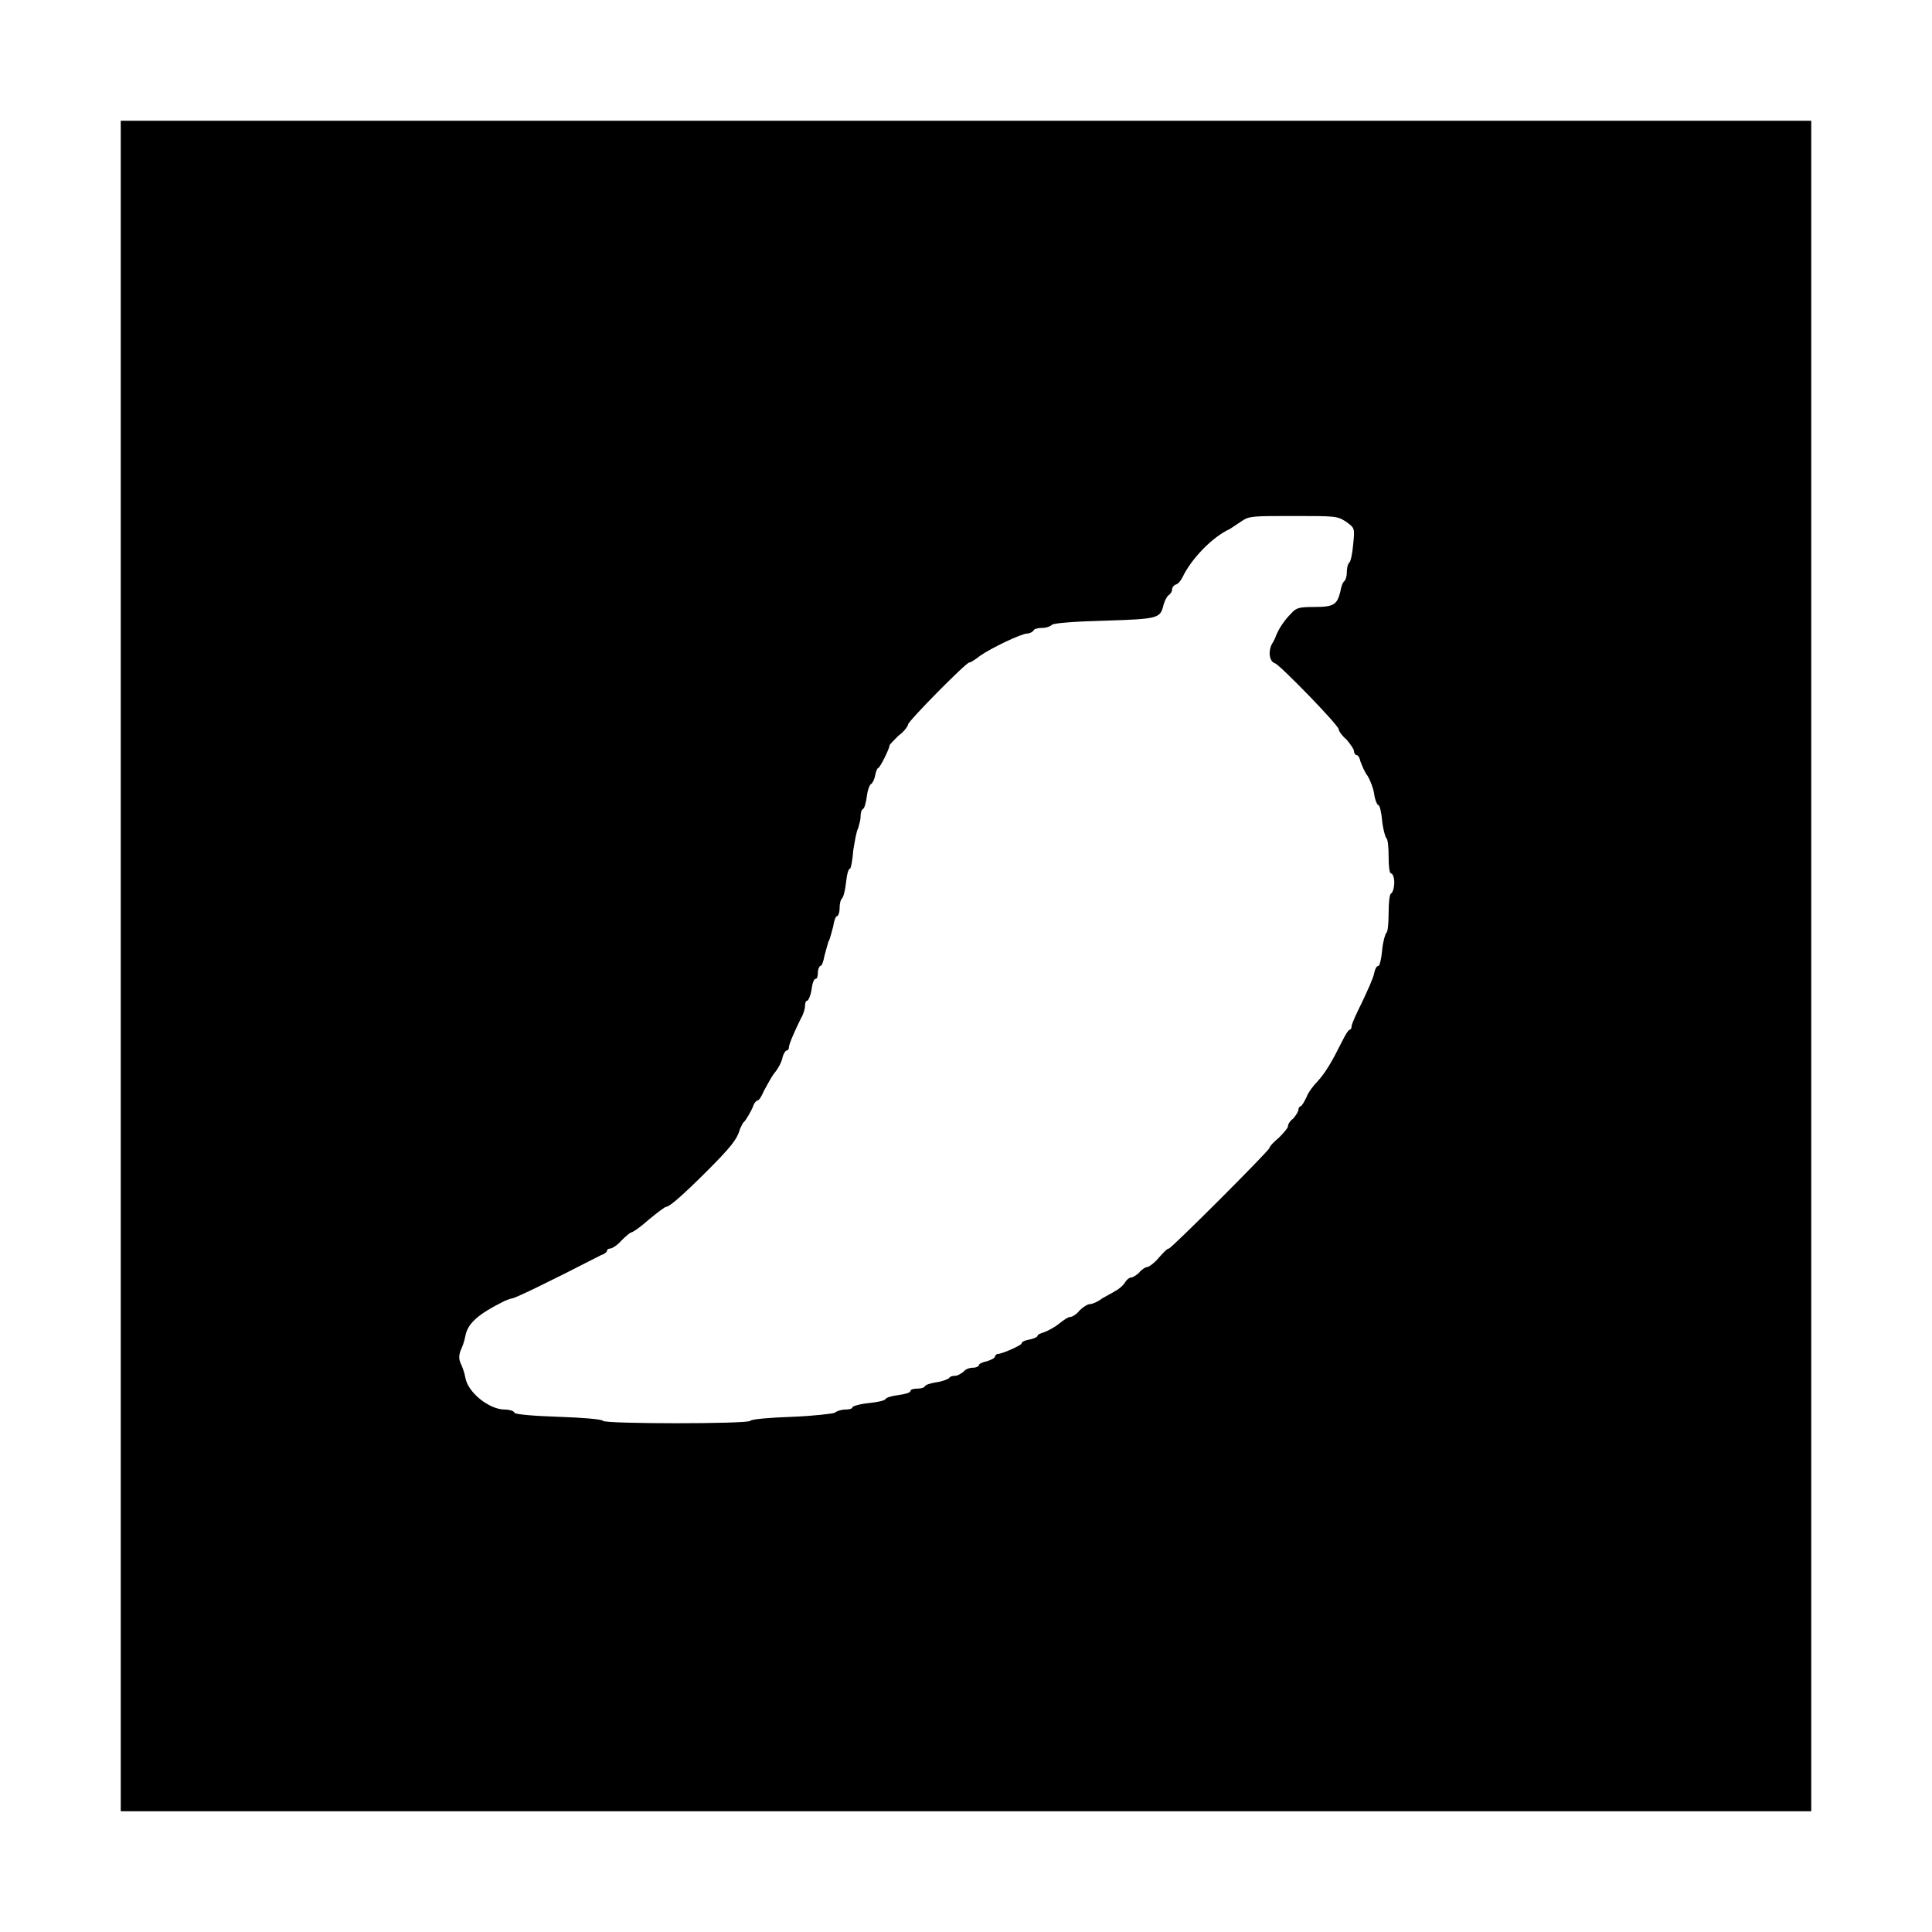
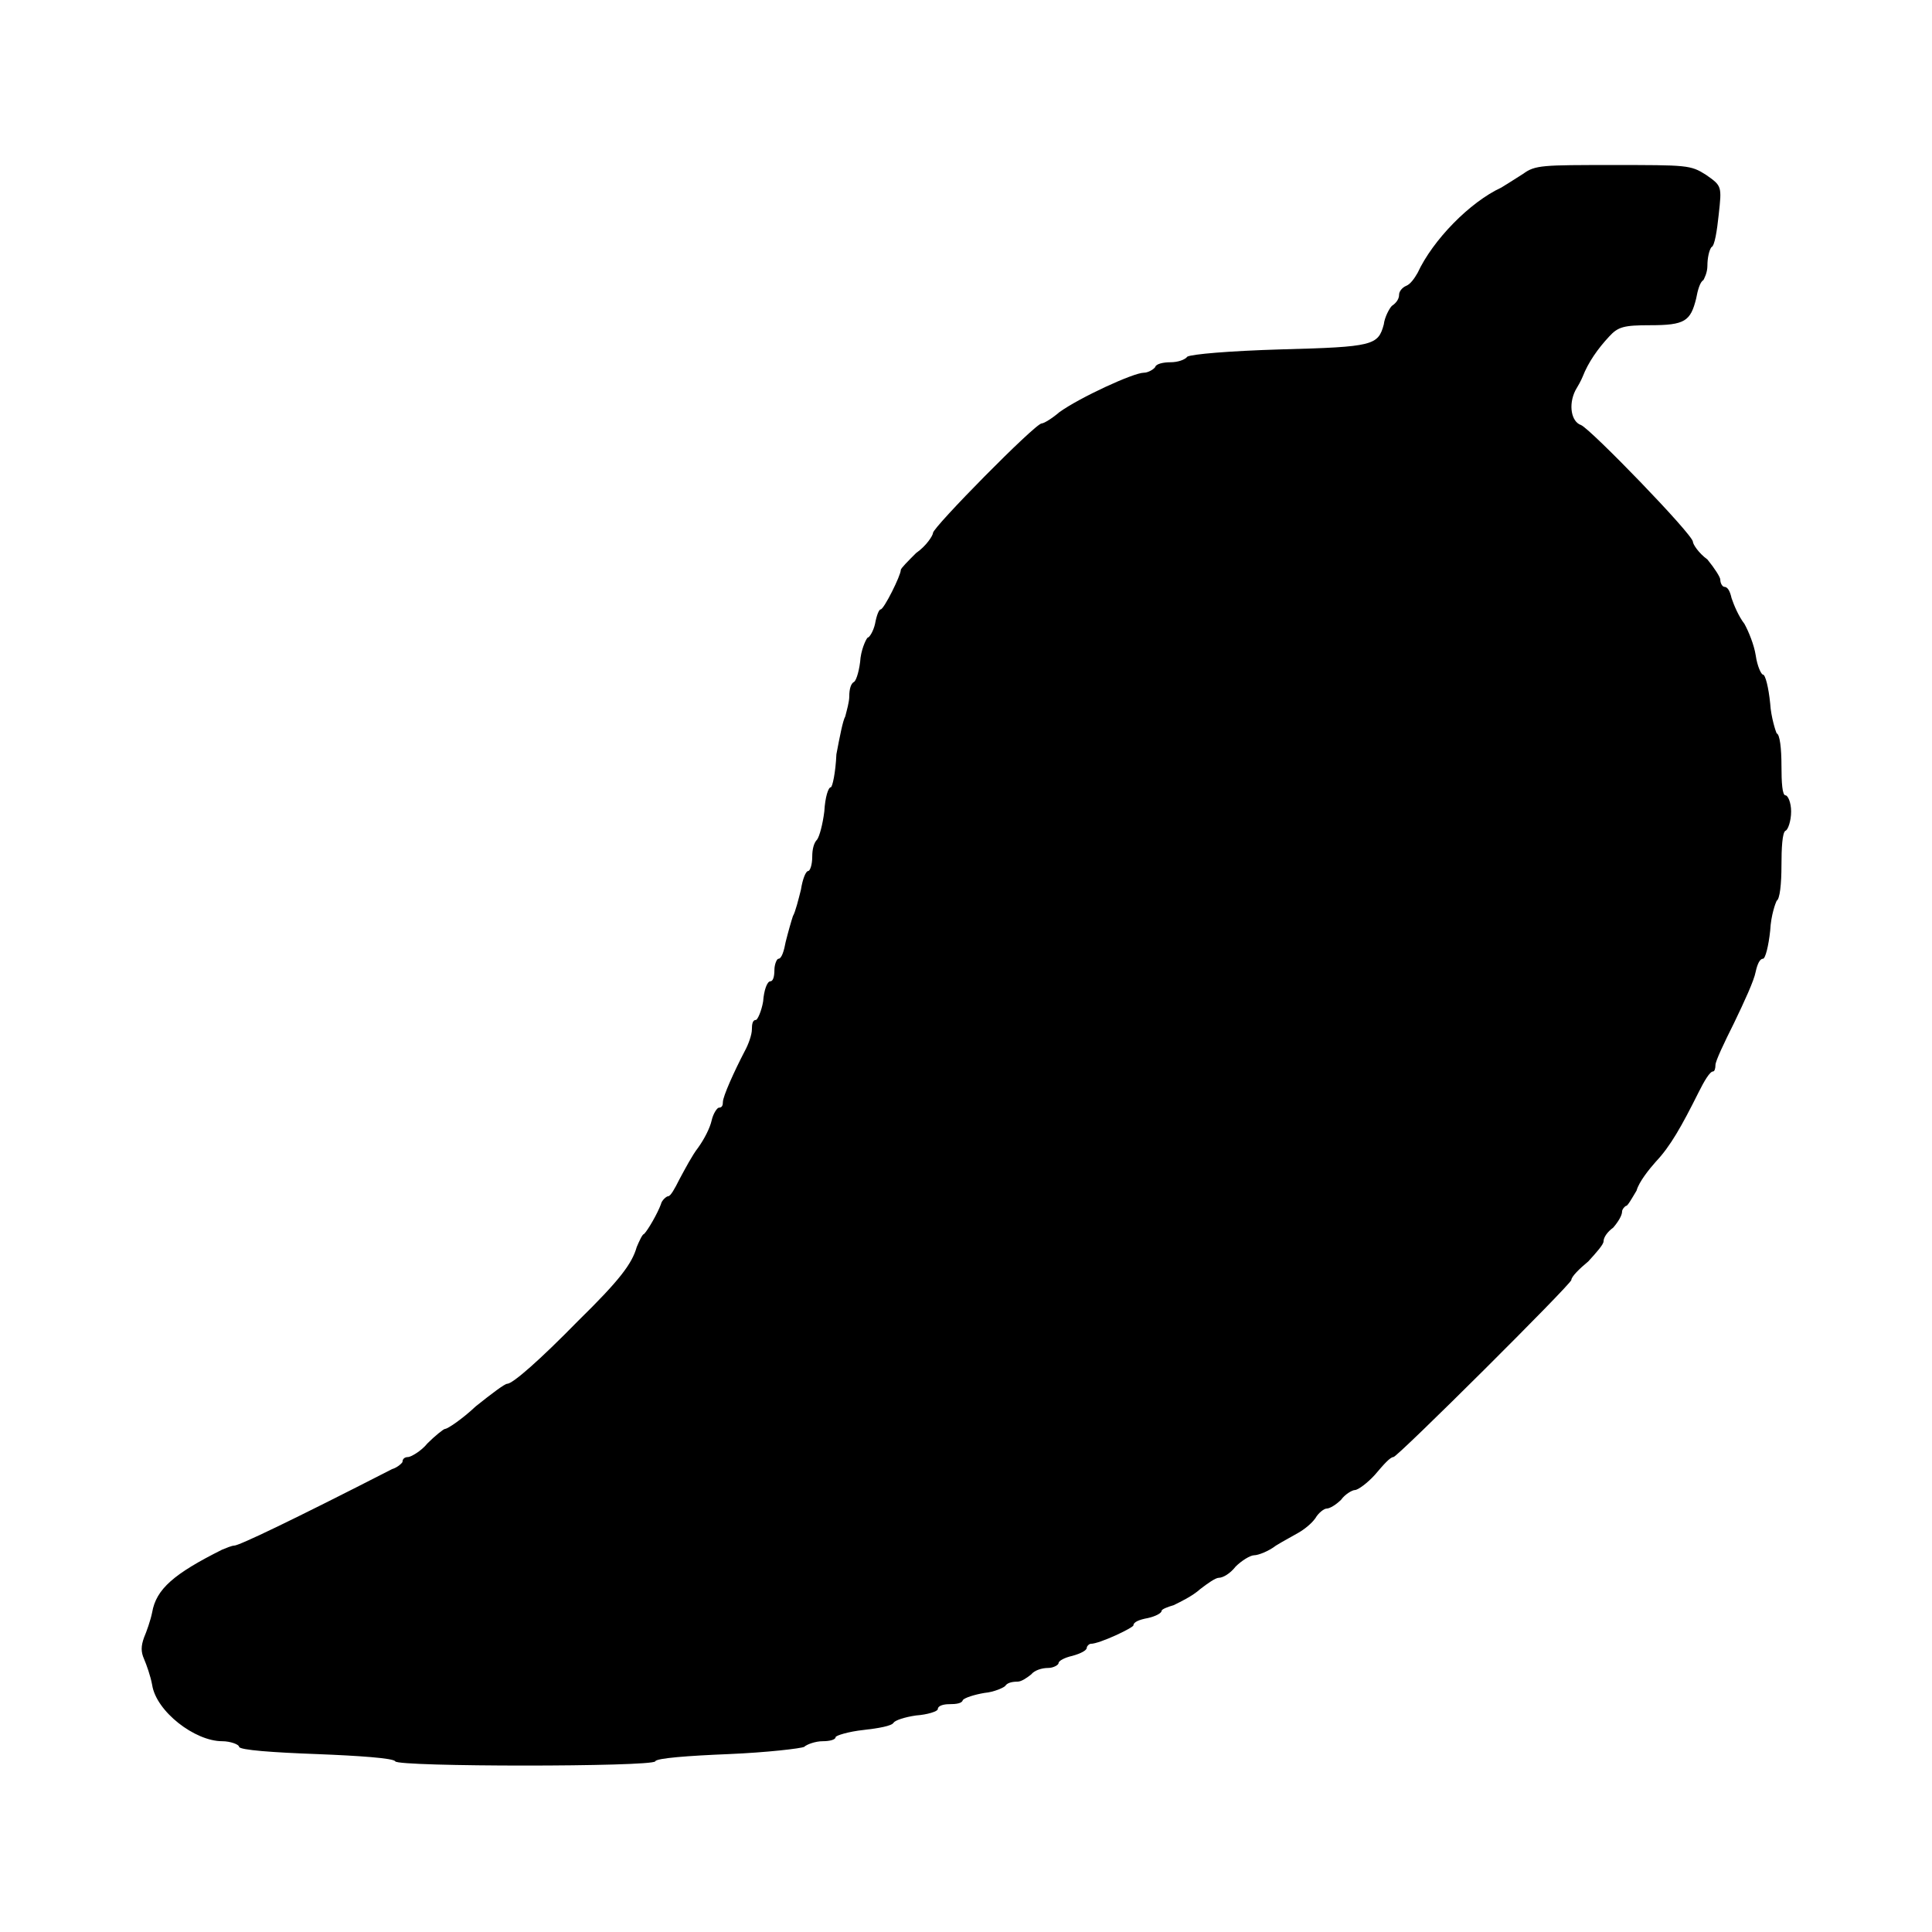
- <svg xmlns="http://www.w3.org/2000/svg" fill="currentColor" fill-rule="evenodd" height="1em" style="flex:none;line-height:1" viewBox="0 0 24 24" width="1em">
-   <path d="M1.5 12L1.5 1.5 12 1.5L22.5 1.5 22.5 12L22.5 22.5 12 22.5L1.5 22.5 1.5 12ZM9.32 17.65C9.33 17.63 9.56 17.61 9.84 17.6C10.11 17.59 10.35 17.56 10.37 17.55C10.39 17.53 10.45 17.51 10.5 17.51C10.55 17.51 10.59 17.5 10.59 17.48C10.59 17.47 10.68 17.44 10.79 17.43C10.89 17.42 10.99 17.4 11 17.38C11.01 17.36 11.08 17.34 11.16 17.33C11.24 17.32 11.31 17.3 11.31 17.28C11.31 17.26 11.35 17.25 11.39 17.25C11.44 17.25 11.48 17.24 11.49 17.22C11.5 17.2 11.57 17.18 11.64 17.17C11.71 17.16 11.78 17.13 11.79 17.12C11.8 17.1 11.83 17.09 11.87 17.09C11.9 17.09 11.94 17.06 11.97 17.04C11.99 17.01 12.04 16.99 12.09 16.99C12.13 16.99 12.16 16.97 12.16 16.96C12.16 16.94 12.21 16.92 12.26 16.91C12.32 16.89 12.36 16.87 12.36 16.85C12.36 16.84 12.38 16.82 12.39 16.82C12.45 16.82 12.69 16.71 12.69 16.69C12.69 16.67 12.73 16.65 12.79 16.64C12.84 16.63 12.89 16.61 12.89 16.59C12.89 16.58 12.93 16.56 12.97 16.55C13.02 16.53 13.1 16.49 13.16 16.44C13.21 16.4 13.27 16.36 13.29 16.36C13.32 16.36 13.37 16.33 13.41 16.28C13.45 16.24 13.51 16.2 13.54 16.2C13.57 16.2 13.64 16.17 13.69 16.13C13.74 16.1 13.82 16.06 13.85 16.04C13.89 16.02 13.94 15.98 13.97 15.94C13.99 15.9 14.03 15.87 14.05 15.87C14.07 15.87 14.12 15.84 14.15 15.81C14.18 15.77 14.23 15.74 14.25 15.74C14.27 15.74 14.34 15.69 14.39 15.63C14.45 15.56 14.5 15.51 14.52 15.51C14.55 15.51 15.77 14.29 15.77 14.26C15.77 14.24 15.83 14.18 15.89 14.13C15.95 14.07 16 14.01 16 13.99C16 13.96 16.03 13.92 16.07 13.89C16.1 13.85 16.13 13.81 16.13 13.78C16.13 13.76 16.15 13.74 16.16 13.74C16.17 13.74 16.2 13.69 16.23 13.63C16.25 13.57 16.32 13.48 16.37 13.43C16.47 13.32 16.55 13.18 16.67 12.94C16.71 12.86 16.75 12.79 16.77 12.79C16.78 12.79 16.79 12.77 16.79 12.75C16.79 12.72 16.85 12.59 16.92 12.45C16.99 12.3 17.06 12.15 17.07 12.09C17.08 12.04 17.1 12 17.12 12C17.14 12 17.16 11.91 17.17 11.8C17.18 11.69 17.21 11.6 17.22 11.59C17.24 11.58 17.25 11.47 17.25 11.34C17.25 11.22 17.26 11.11 17.28 11.1C17.3 11.09 17.32 11.03 17.32 10.96C17.32 10.9 17.3 10.85 17.28 10.85C17.26 10.85 17.25 10.76 17.25 10.64C17.25 10.52 17.24 10.42 17.22 10.41C17.21 10.4 17.18 10.3 17.17 10.2C17.16 10.09 17.14 10 17.12 10C17.11 10 17.08 9.94 17.07 9.86C17.06 9.79 17.02 9.69 16.99 9.64C16.95 9.59 16.92 9.51 16.9 9.46C16.89 9.41 16.87 9.38 16.85 9.38C16.84 9.38 16.82 9.36 16.82 9.33C16.82 9.31 16.78 9.25 16.73 9.19C16.67 9.14 16.63 9.08 16.63 9.06C16.63 9.01 15.91 8.27 15.84 8.24C15.77 8.22 15.75 8.1 15.8 8C15.82 7.97 15.84 7.93 15.85 7.9C15.89 7.8 15.96 7.7 16.04 7.62C16.1 7.55 16.14 7.54 16.33 7.54C16.57 7.54 16.61 7.51 16.65 7.35C16.66 7.29 16.68 7.23 16.7 7.22C16.71 7.21 16.73 7.17 16.73 7.12C16.73 7.07 16.74 7.01 16.76 6.99C16.78 6.98 16.8 6.87 16.81 6.76C16.83 6.56 16.83 6.56 16.72 6.48C16.61 6.41 16.59 6.41 16.07 6.41C15.57 6.41 15.52 6.41 15.43 6.47C15.37 6.51 15.31 6.55 15.28 6.57C15.06 6.67 14.8 6.94 14.69 7.17C14.67 7.21 14.64 7.25 14.61 7.26C14.58 7.27 14.56 7.3 14.56 7.32C14.56 7.35 14.54 7.38 14.51 7.4C14.49 7.42 14.46 7.48 14.45 7.53C14.41 7.68 14.38 7.69 13.73 7.71C13.35 7.72 13.1 7.74 13.07 7.76C13.05 7.78 13 7.8 12.95 7.8C12.9 7.8 12.85 7.81 12.84 7.83C12.83 7.85 12.79 7.87 12.76 7.87C12.69 7.87 12.31 8.05 12.17 8.15C12.12 8.19 12.06 8.23 12.04 8.23C12 8.23 11.28 8.96 11.28 9C11.28 9.02 11.23 9.09 11.16 9.14C11.1 9.2 11.05 9.25 11.05 9.26C11.05 9.3 10.93 9.54 10.91 9.54C10.9 9.54 10.88 9.58 10.87 9.64C10.86 9.69 10.83 9.74 10.82 9.74C10.81 9.74 10.78 9.8 10.77 9.88C10.76 9.96 10.74 10.04 10.72 10.05C10.7 10.06 10.69 10.1 10.69 10.15C10.69 10.19 10.67 10.25 10.66 10.29C10.64 10.32 10.62 10.44 10.6 10.56C10.59 10.69 10.57 10.79 10.56 10.79C10.54 10.79 10.52 10.86 10.51 10.96C10.5 11.05 10.48 11.14 10.46 11.16C10.44 11.18 10.43 11.23 10.43 11.28C10.43 11.34 10.41 11.38 10.4 11.38C10.38 11.38 10.36 11.44 10.35 11.51C10.33 11.58 10.31 11.67 10.29 11.7C10.28 11.73 10.26 11.81 10.24 11.88C10.23 11.94 10.21 12 10.19 12C10.18 12 10.16 12.04 10.16 12.08C10.16 12.13 10.15 12.16 10.13 12.16C10.11 12.16 10.09 12.22 10.08 12.3C10.07 12.37 10.04 12.43 10.03 12.43C10.01 12.43 10 12.46 10 12.5C10 12.53 9.98 12.6 9.95 12.65C9.88 12.79 9.8 12.97 9.8 13.01C9.8 13.03 9.79 13.05 9.77 13.05C9.76 13.05 9.73 13.09 9.72 13.14C9.71 13.19 9.67 13.27 9.62 13.33C9.58 13.38 9.53 13.48 9.49 13.55C9.46 13.62 9.43 13.67 9.41 13.67C9.4 13.67 9.37 13.7 9.36 13.73C9.34 13.79 9.27 13.91 9.24 13.94C9.23 13.94 9.21 13.99 9.19 14.03C9.16 14.15 9.07 14.26 8.78 14.55C8.51 14.82 8.32 14.99 8.28 14.99C8.26 14.99 8.17 15.06 8.06 15.15C7.96 15.24 7.86 15.31 7.84 15.31C7.83 15.31 7.77 15.36 7.72 15.41C7.67 15.47 7.6 15.51 7.58 15.51C7.56 15.51 7.54 15.52 7.54 15.54C7.54 15.55 7.51 15.58 7.47 15.59C6.77 15.95 6.39 16.13 6.36 16.13C6.34 16.13 6.3 16.15 6.27 16.16C5.93 16.33 5.81 16.44 5.78 16.6C5.77 16.66 5.74 16.74 5.72 16.78C5.7 16.84 5.7 16.88 5.72 16.93C5.74 16.97 5.77 17.05 5.78 17.11C5.81 17.3 6.08 17.51 6.27 17.51C6.33 17.51 6.39 17.53 6.39 17.55C6.4 17.57 6.63 17.59 6.94 17.6C7.23 17.61 7.48 17.63 7.49 17.65C7.51 17.69 9.3 17.69 9.32 17.65Z" />
+ <svg xmlns="http://www.w3.org/2000/svg" viewBox="0 0 24 24" fill="currentColor" fill-rule="evenodd">
+   <path d="M8.14 21.88C8.15 21.84 8.56 21.81 9.05 21.79C9.53 21.77 9.95 21.72 9.99 21.7C10.02 21.67 10.13 21.63 10.22 21.63C10.31 21.63 10.38 21.61 10.38 21.58C10.38 21.56 10.54 21.51 10.73 21.49C10.91 21.47 11.08 21.44 11.1 21.4C11.12 21.37 11.24 21.33 11.38 21.31C11.52 21.3 11.65 21.26 11.65 21.23C11.65 21.19 11.72 21.17 11.79 21.17C11.88 21.17 11.95 21.16 11.96 21.12C11.98 21.09 12.11 21.05 12.23 21.03C12.35 21.02 12.48 20.96 12.49 20.94C12.51 20.91 12.56 20.89 12.64 20.89C12.69 20.89 12.76 20.84 12.81 20.8C12.85 20.75 12.94 20.72 13.02 20.72C13.09 20.72 13.15 20.68 13.15 20.66C13.15 20.63 13.23 20.59 13.32 20.57C13.43 20.54 13.5 20.5 13.5 20.47C13.5 20.45 13.53 20.42 13.55 20.42C13.66 20.42 14.08 20.22 14.08 20.19C14.08 20.15 14.15 20.12 14.26 20.1C14.35 20.08 14.43 20.04 14.43 20.01C14.43 19.99 14.51 19.96 14.58 19.94C14.66 19.9 14.81 19.83 14.91 19.74C15 19.67 15.1 19.6 15.14 19.6C15.19 19.6 15.28 19.55 15.35 19.46C15.42 19.39 15.53 19.32 15.58 19.32C15.63 19.32 15.76 19.27 15.85 19.2C15.93 19.15 16.08 19.07 16.13 19.04C16.2 19 16.29 18.93 16.34 18.86C16.38 18.79 16.45 18.74 16.48 18.74C16.52 18.74 16.6 18.69 16.66 18.63C16.71 18.56 16.8 18.51 16.83 18.51C16.87 18.51 16.99 18.42 17.08 18.32C17.19 18.19 17.27 18.1 17.31 18.1C17.36 18.1 19.52 15.95 19.52 15.9C19.52 15.86 19.62 15.76 19.73 15.67C19.83 15.56 19.92 15.46 19.92 15.42C19.92 15.37 19.97 15.3 20.04 15.25C20.1 15.18 20.15 15.1 20.15 15.05C20.15 15.02 20.19 14.98 20.2 14.98C20.22 14.98 20.27 14.89 20.33 14.79C20.36 14.68 20.49 14.52 20.57 14.43C20.75 14.24 20.89 13.99 21.1 13.57C21.17 13.43 21.24 13.31 21.28 13.31C21.3 13.31 21.31 13.27 21.31 13.23C21.31 13.18 21.42 12.95 21.54 12.71C21.67 12.44 21.79 12.18 21.81 12.07C21.83 11.98 21.86 11.91 21.9 11.91C21.93 11.91 21.97 11.75 21.99 11.56C22 11.36 22.06 11.21 22.07 11.19C22.11 11.17 22.13 10.98 22.13 10.75C22.13 10.54 22.14 10.34 22.18 10.32C22.21 10.31 22.25 10.2 22.25 10.08C22.25 9.97 22.21 9.88 22.18 9.88C22.14 9.88 22.13 9.72 22.13 9.51C22.13 9.3 22.11 9.12 22.07 9.11C22.06 9.09 22 8.91 21.99 8.74C21.97 8.54 21.93 8.38 21.9 8.38C21.88 8.38 21.83 8.28 21.81 8.14C21.79 8.01 21.72 7.84 21.67 7.75C21.6 7.66 21.54 7.52 21.51 7.43C21.49 7.34 21.46 7.29 21.42 7.29C21.4 7.29 21.37 7.25 21.37 7.2C21.37 7.17 21.3 7.06 21.21 6.95C21.1 6.87 21.03 6.76 21.03 6.73C21.03 6.64 19.76 5.33 19.64 5.28C19.52 5.24 19.48 5.03 19.57 4.85C19.6 4.8 19.64 4.73 19.66 4.68C19.73 4.5 19.85 4.33 19.99 4.18C20.1 4.06 20.17 4.04 20.5 4.04C20.93 4.04 21 3.99 21.07 3.71C21.09 3.6 21.12 3.5 21.16 3.48C21.17 3.46 21.21 3.39 21.21 3.3C21.21 3.21 21.23 3.11 21.26 3.07C21.3 3.06 21.33 2.86 21.35 2.67C21.39 2.31 21.39 2.31 21.19 2.17C21 2.05 20.96 2.05 20.04 2.05C19.16 2.05 19.07 2.05 18.92 2.16C18.81 2.23 18.7 2.3 18.65 2.33C18.26 2.51 17.8 2.98 17.61 3.39C17.57 3.46 17.52 3.53 17.47 3.55C17.42 3.57 17.38 3.62 17.38 3.66C17.38 3.71 17.35 3.76 17.29 3.8C17.26 3.83 17.2 3.94 17.19 4.03C17.12 4.29 17.06 4.31 15.92 4.34C15.25 4.36 14.81 4.4 14.75 4.43C14.72 4.47 14.63 4.5 14.54 4.5C14.45 4.5 14.36 4.52 14.35 4.56C14.33 4.59 14.26 4.63 14.21 4.63C14.08 4.63 13.41 4.94 13.16 5.12C13.08 5.19 12.97 5.26 12.94 5.26C12.86 5.26 11.59 6.55 11.59 6.62C11.59 6.65 11.51 6.78 11.38 6.87C11.28 6.97 11.19 7.06 11.19 7.08C11.19 7.15 10.98 7.57 10.94 7.57C10.92 7.57 10.89 7.64 10.87 7.75C10.85 7.84 10.8 7.92 10.78 7.92C10.77 7.92 10.71 8.03 10.69 8.17C10.68 8.31 10.64 8.45 10.61 8.47C10.57 8.49 10.55 8.56 10.55 8.65C10.55 8.72 10.52 8.82 10.5 8.9C10.47 8.95 10.43 9.16 10.39 9.37C10.38 9.6 10.34 9.78 10.32 9.78C10.29 9.78 10.25 9.9 10.24 10.08C10.22 10.24 10.18 10.39 10.15 10.43C10.11 10.47 10.09 10.55 10.09 10.64C10.09 10.75 10.06 10.82 10.04 10.82C10.01 10.82 9.97 10.92 9.95 11.05C9.92 11.17 9.88 11.33 9.85 11.38C9.83 11.44 9.79 11.58 9.76 11.7C9.74 11.81 9.71 11.91 9.67 11.91C9.65 11.91 9.62 11.98 9.62 12.05C9.62 12.14 9.6 12.19 9.57 12.19C9.53 12.19 9.49 12.3 9.48 12.44C9.46 12.56 9.41 12.67 9.39 12.67C9.35 12.67 9.34 12.72 9.34 12.79C9.34 12.85 9.3 12.97 9.25 13.06C9.12 13.31 8.98 13.62 8.98 13.69C8.98 13.73 8.97 13.76 8.93 13.76C8.91 13.76 8.86 13.83 8.84 13.92C8.82 14.01 8.75 14.15 8.67 14.26C8.6 14.35 8.51 14.52 8.44 14.65C8.38 14.77 8.33 14.86 8.3 14.86C8.28 14.86 8.22 14.91 8.21 14.96C8.17 15.07 8.05 15.28 8 15.33C7.98 15.33 7.94 15.42 7.91 15.49C7.85 15.7 7.7 15.9 7.18 16.41C6.71 16.89 6.37 17.19 6.3 17.19C6.27 17.19 6.11 17.31 5.91 17.47C5.74 17.63 5.56 17.75 5.53 17.75C5.51 17.75 5.4 17.84 5.31 17.93C5.23 18.03 5.1 18.1 5.07 18.1C5.03 18.1 5 18.12 5 18.16C5 18.17 4.94 18.23 4.87 18.25C3.64 18.88 2.97 19.2 2.91 19.2C2.88 19.2 2.81 19.23 2.76 19.25C2.16 19.55 1.94 19.74 1.89 20.03C1.87 20.13 1.82 20.27 1.79 20.34C1.75 20.45 1.75 20.52 1.79 20.61C1.82 20.68 1.87 20.82 1.89 20.93C1.94 21.26 2.42 21.63 2.76 21.63C2.86 21.63 2.97 21.67 2.97 21.7C2.98 21.74 3.39 21.77 3.94 21.79C4.45 21.81 4.89 21.84 4.91 21.88C4.94 21.95 8.1 21.95 8.14 21.88Z" />
</svg>
